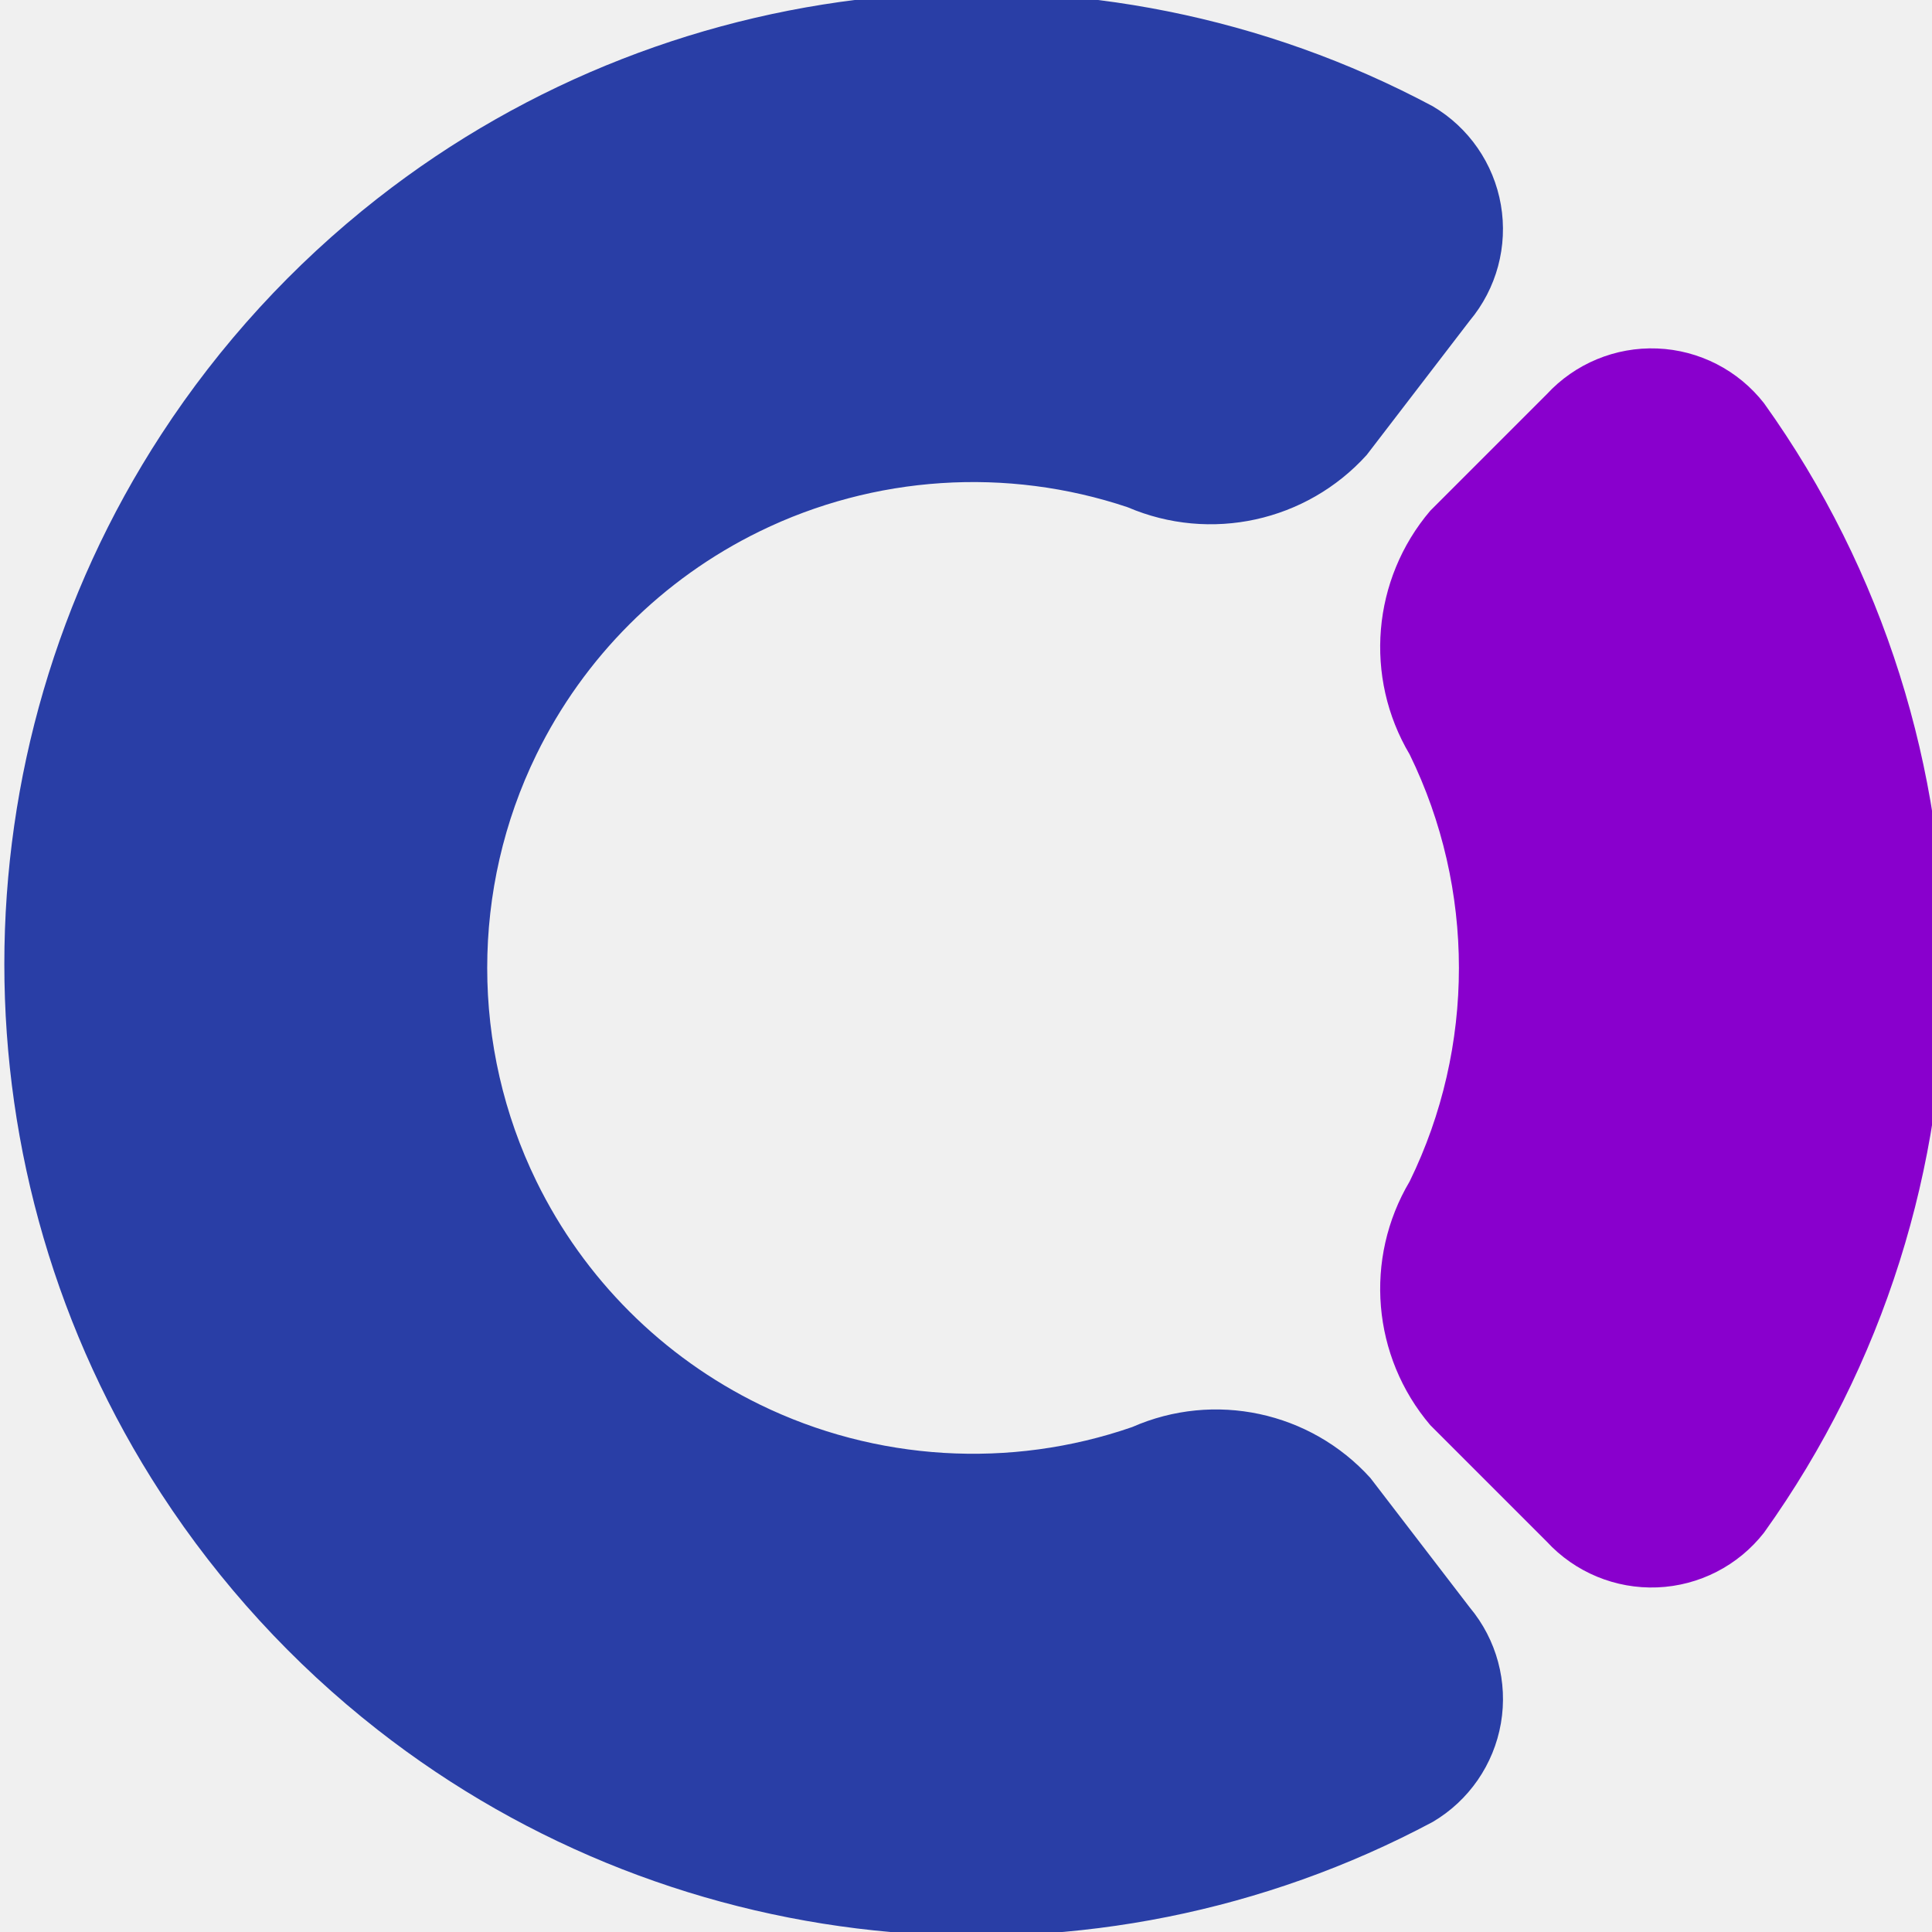
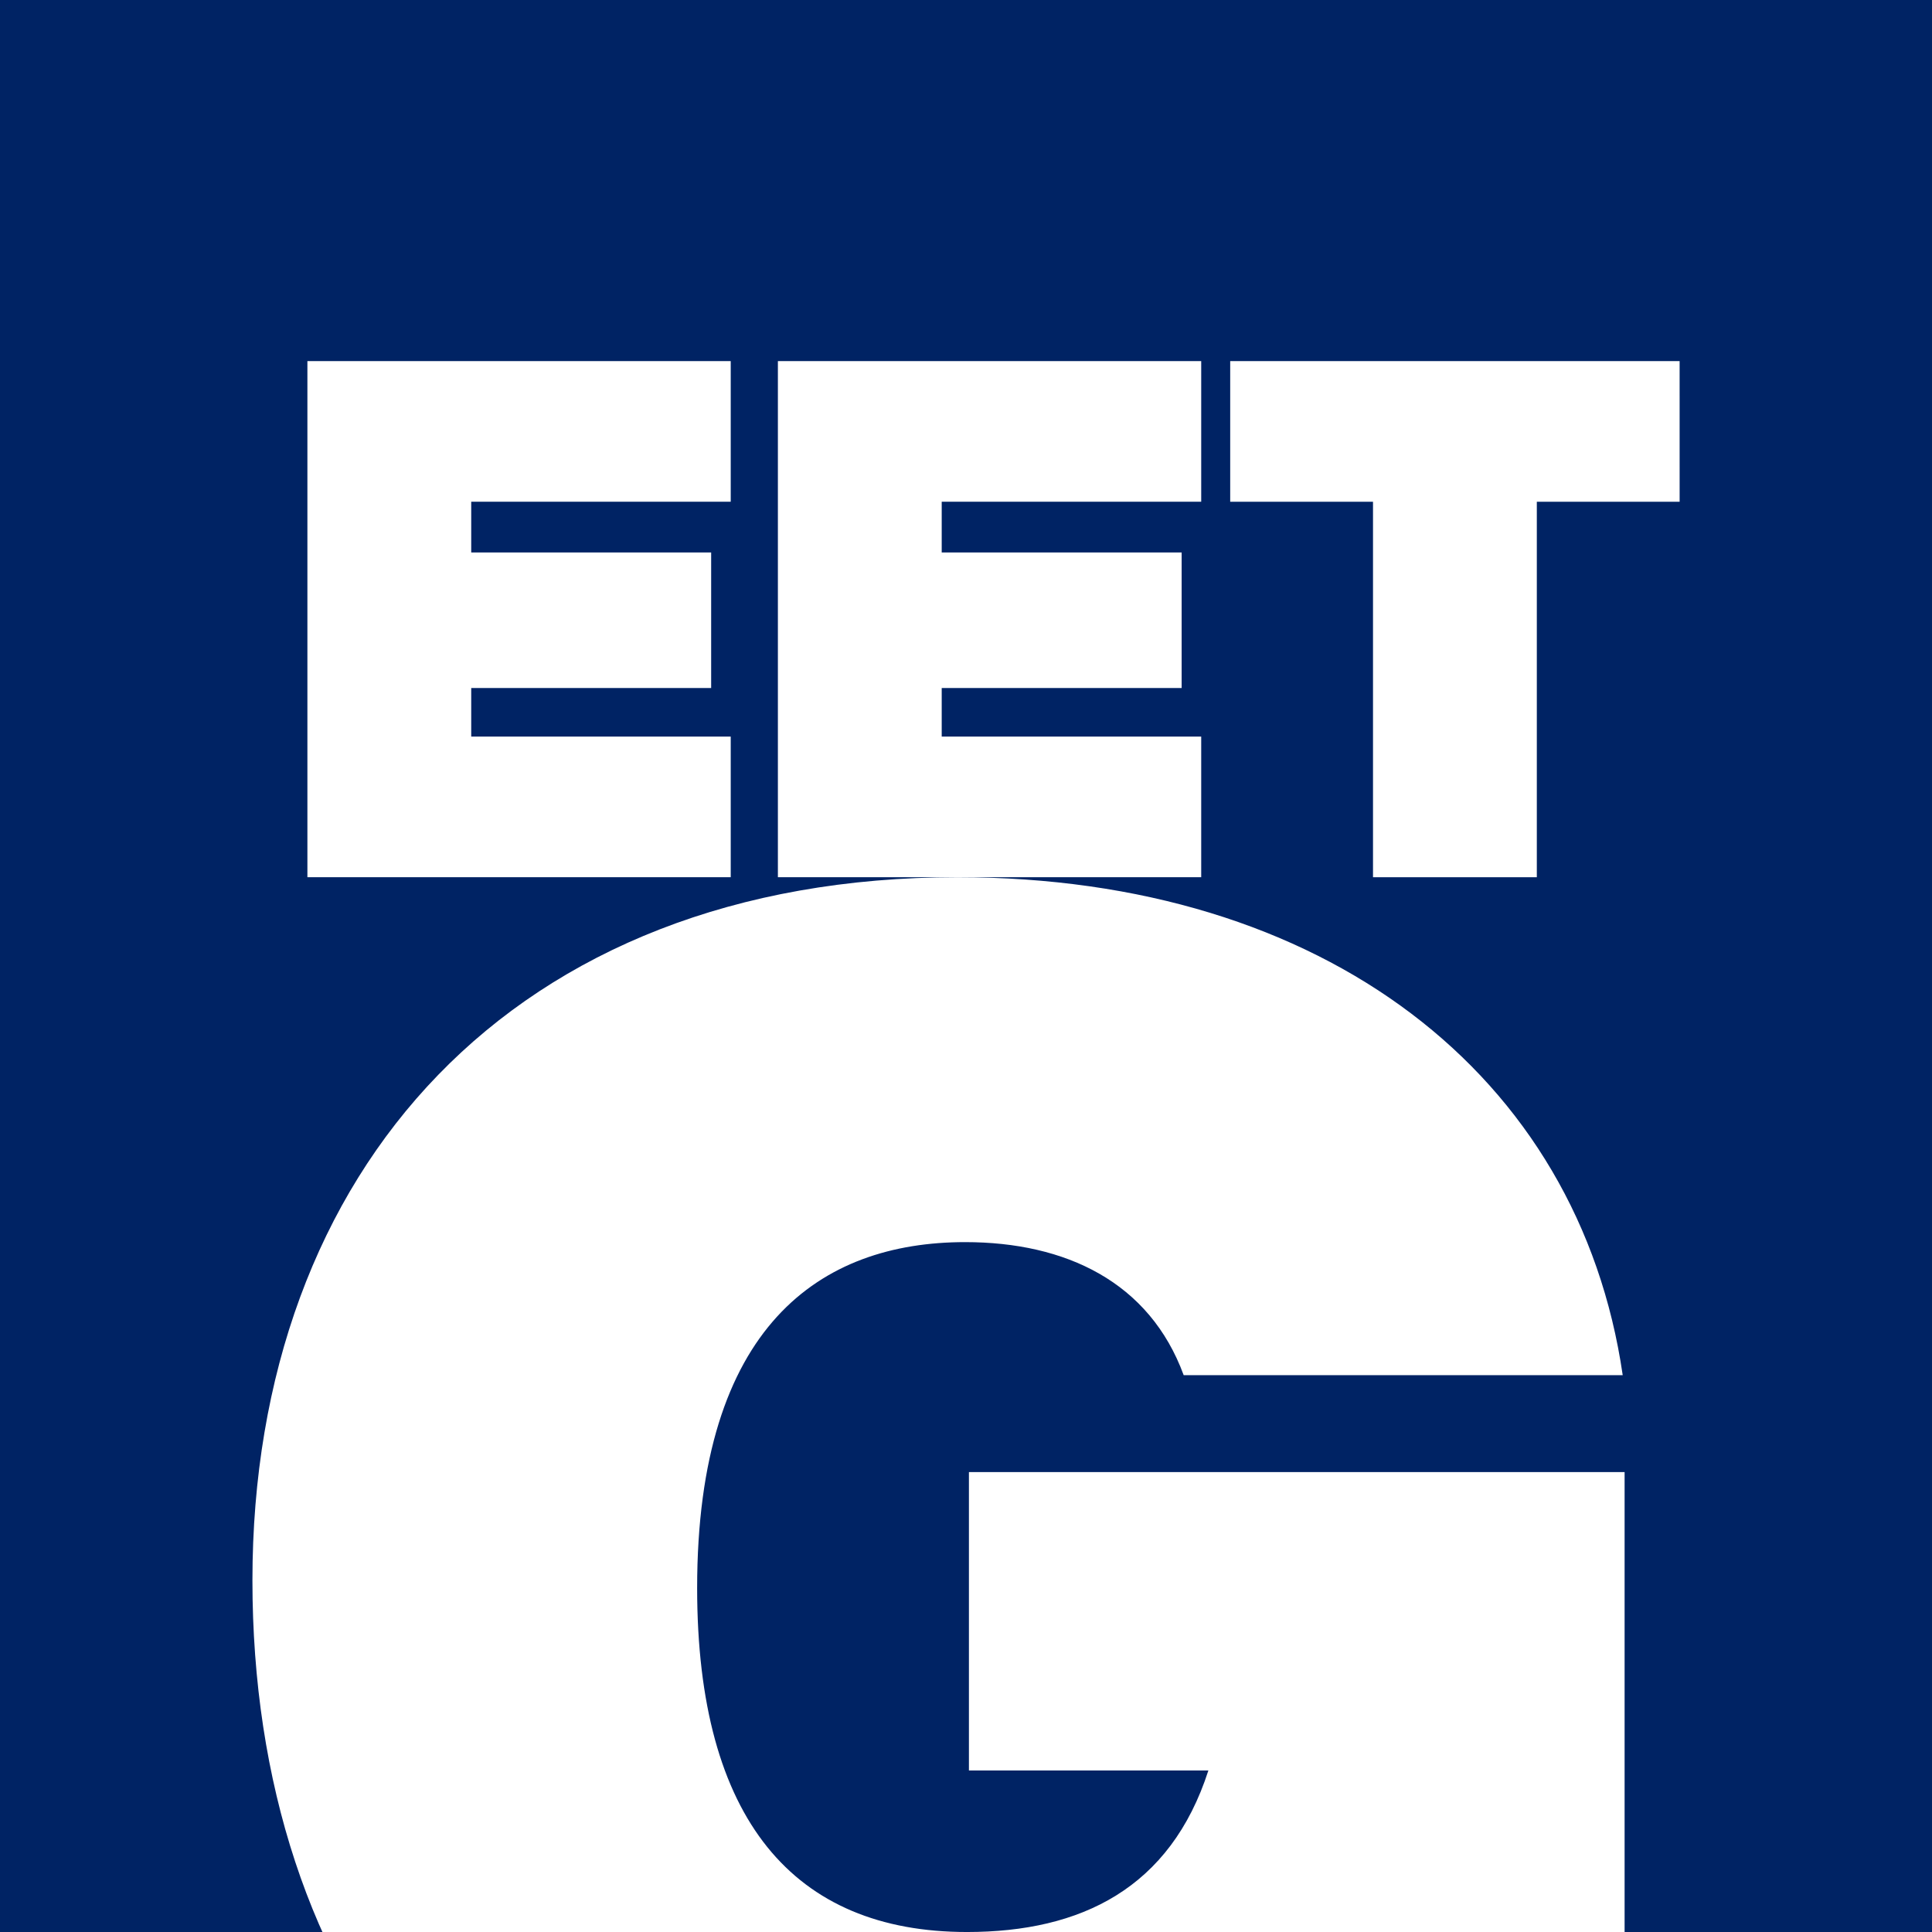
<svg xmlns="http://www.w3.org/2000/svg" width="640" height="640" version="1.1" viewBox="0 0 169.33 169.33">
-   <g transform="matrix(.71128 .71128 -.71128 .71128 85.285 -35.608)">
-     <path transform="scale(.26458)" d="m226.37 12.315c-120.77 36.749-209.02 141.92-224.24 267.24a321.74 321.74 87.5 0 0 4.596 105.26c26.082 123.52 123.16 220.59 246.67 246.67a321.73 321.73 2.5 0 0 105.26 4.596c125.32-15.218 230.49-103.47 267.24-224.24a46.976 46.976 54.813 0 0-41.298-58.571l-53.312-7.018a68.574 68.574 147.06 0 0-67.327 43.628c-18.569 38.244-51.791 67.666-92 81.475a160.02 160.02 179.99 0 1-103.93 0.017c-46.565-15.981-83.427-52.844-99.409-99.409a160.02 160.02 90.01 0 1 0.018-103.92c13.637-39.708 42.503-72.621 80.093-91.322a69.319 69.319 122.67 0 0 43.482-67.814l-7.279-55.291a46.976 46.976 35.187 0 0-58.571-41.297z" fill="#293ea6" />
-     <path transform="scale(.26458)" d="m320 52.917v54.167a69.305 69.305 49.824 0 0 51.964 61.544c46.565 15.981 83.427 52.844 99.409 99.409a69.305 69.305 40.176 0 0 61.544 51.964h54.167a46.988 46.988 132.69 0 0 48.601-52.681c-22.283-134.53-128.48-240.72-263-263a46.988 46.988 137.31 0 0-52.681 48.601z" fill="#8900cd" />
+   <rect width="169.33" height="169.33" fill="#002364" />
+   <g fill="#fff">
+     <path d="m84.921 129.02v26.152h20.988c-3.331 10.327-11.16 14.159-21.155 14.159-15.158 0-23.653-9.828-23.653-30.149 0-22.987 10.827-30.316 23.487-30.316 8.828 0 16.157 3.498 19.156 11.66h38.478c-3.831-26.318-26.152-43.642-58.3-43.642-38.978 0-61.798 25.652-61.798 61.631 0 35.313 20.322 62.464 56.967 62.464 11.66 0 26.651-2.665 36.313-15.491l2.665 12.659h24.319v-69.127z" />
+     <path d="m64.044 43.974v-12.325h-37.102v45.234h37.102v-12.325h-22.744v-4.257h21.029v-11.88h-21.029v-4.447z" />
+     <path d="m105.28 43.974v-12.325h-37.102v45.234h37.102v-12.325h-22.744v-4.257h21.029v-11.88h-21.029v-4.447z" />
+     <path d="m147.21 31.649h-39.389v12.325h12.516v32.909h14.358v-32.909h12.516z" />
  </g>
</svg>
